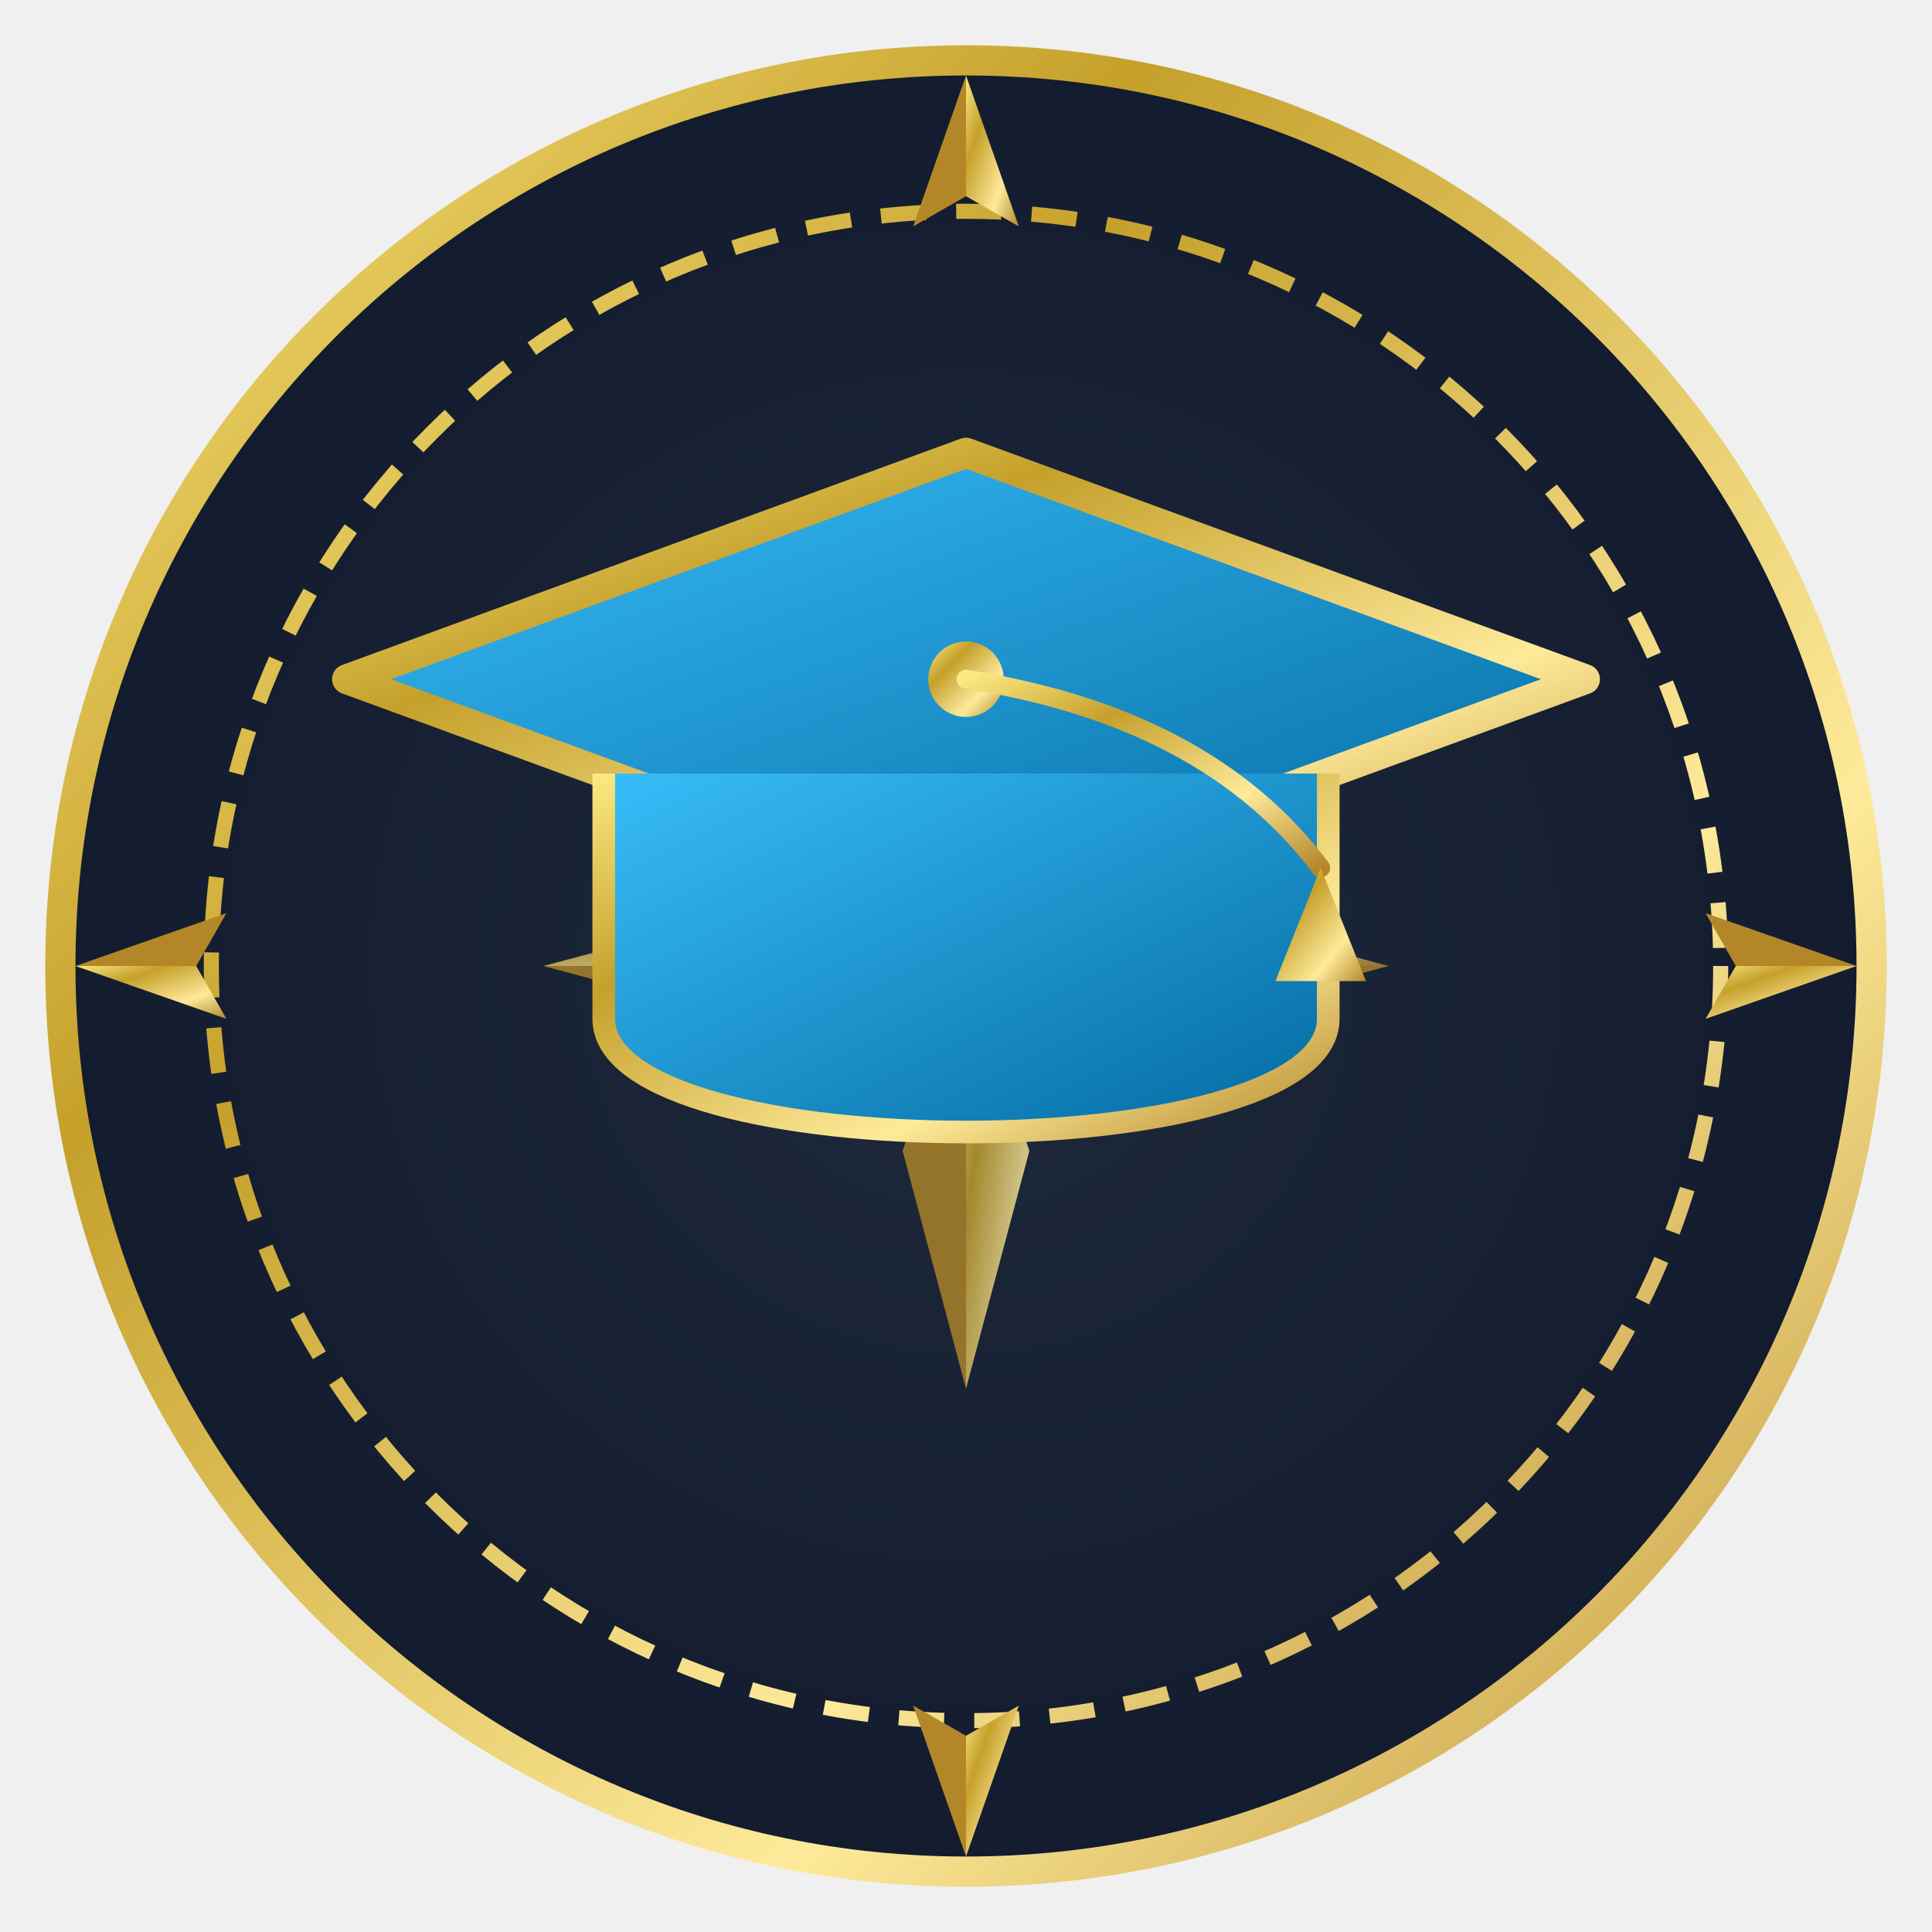
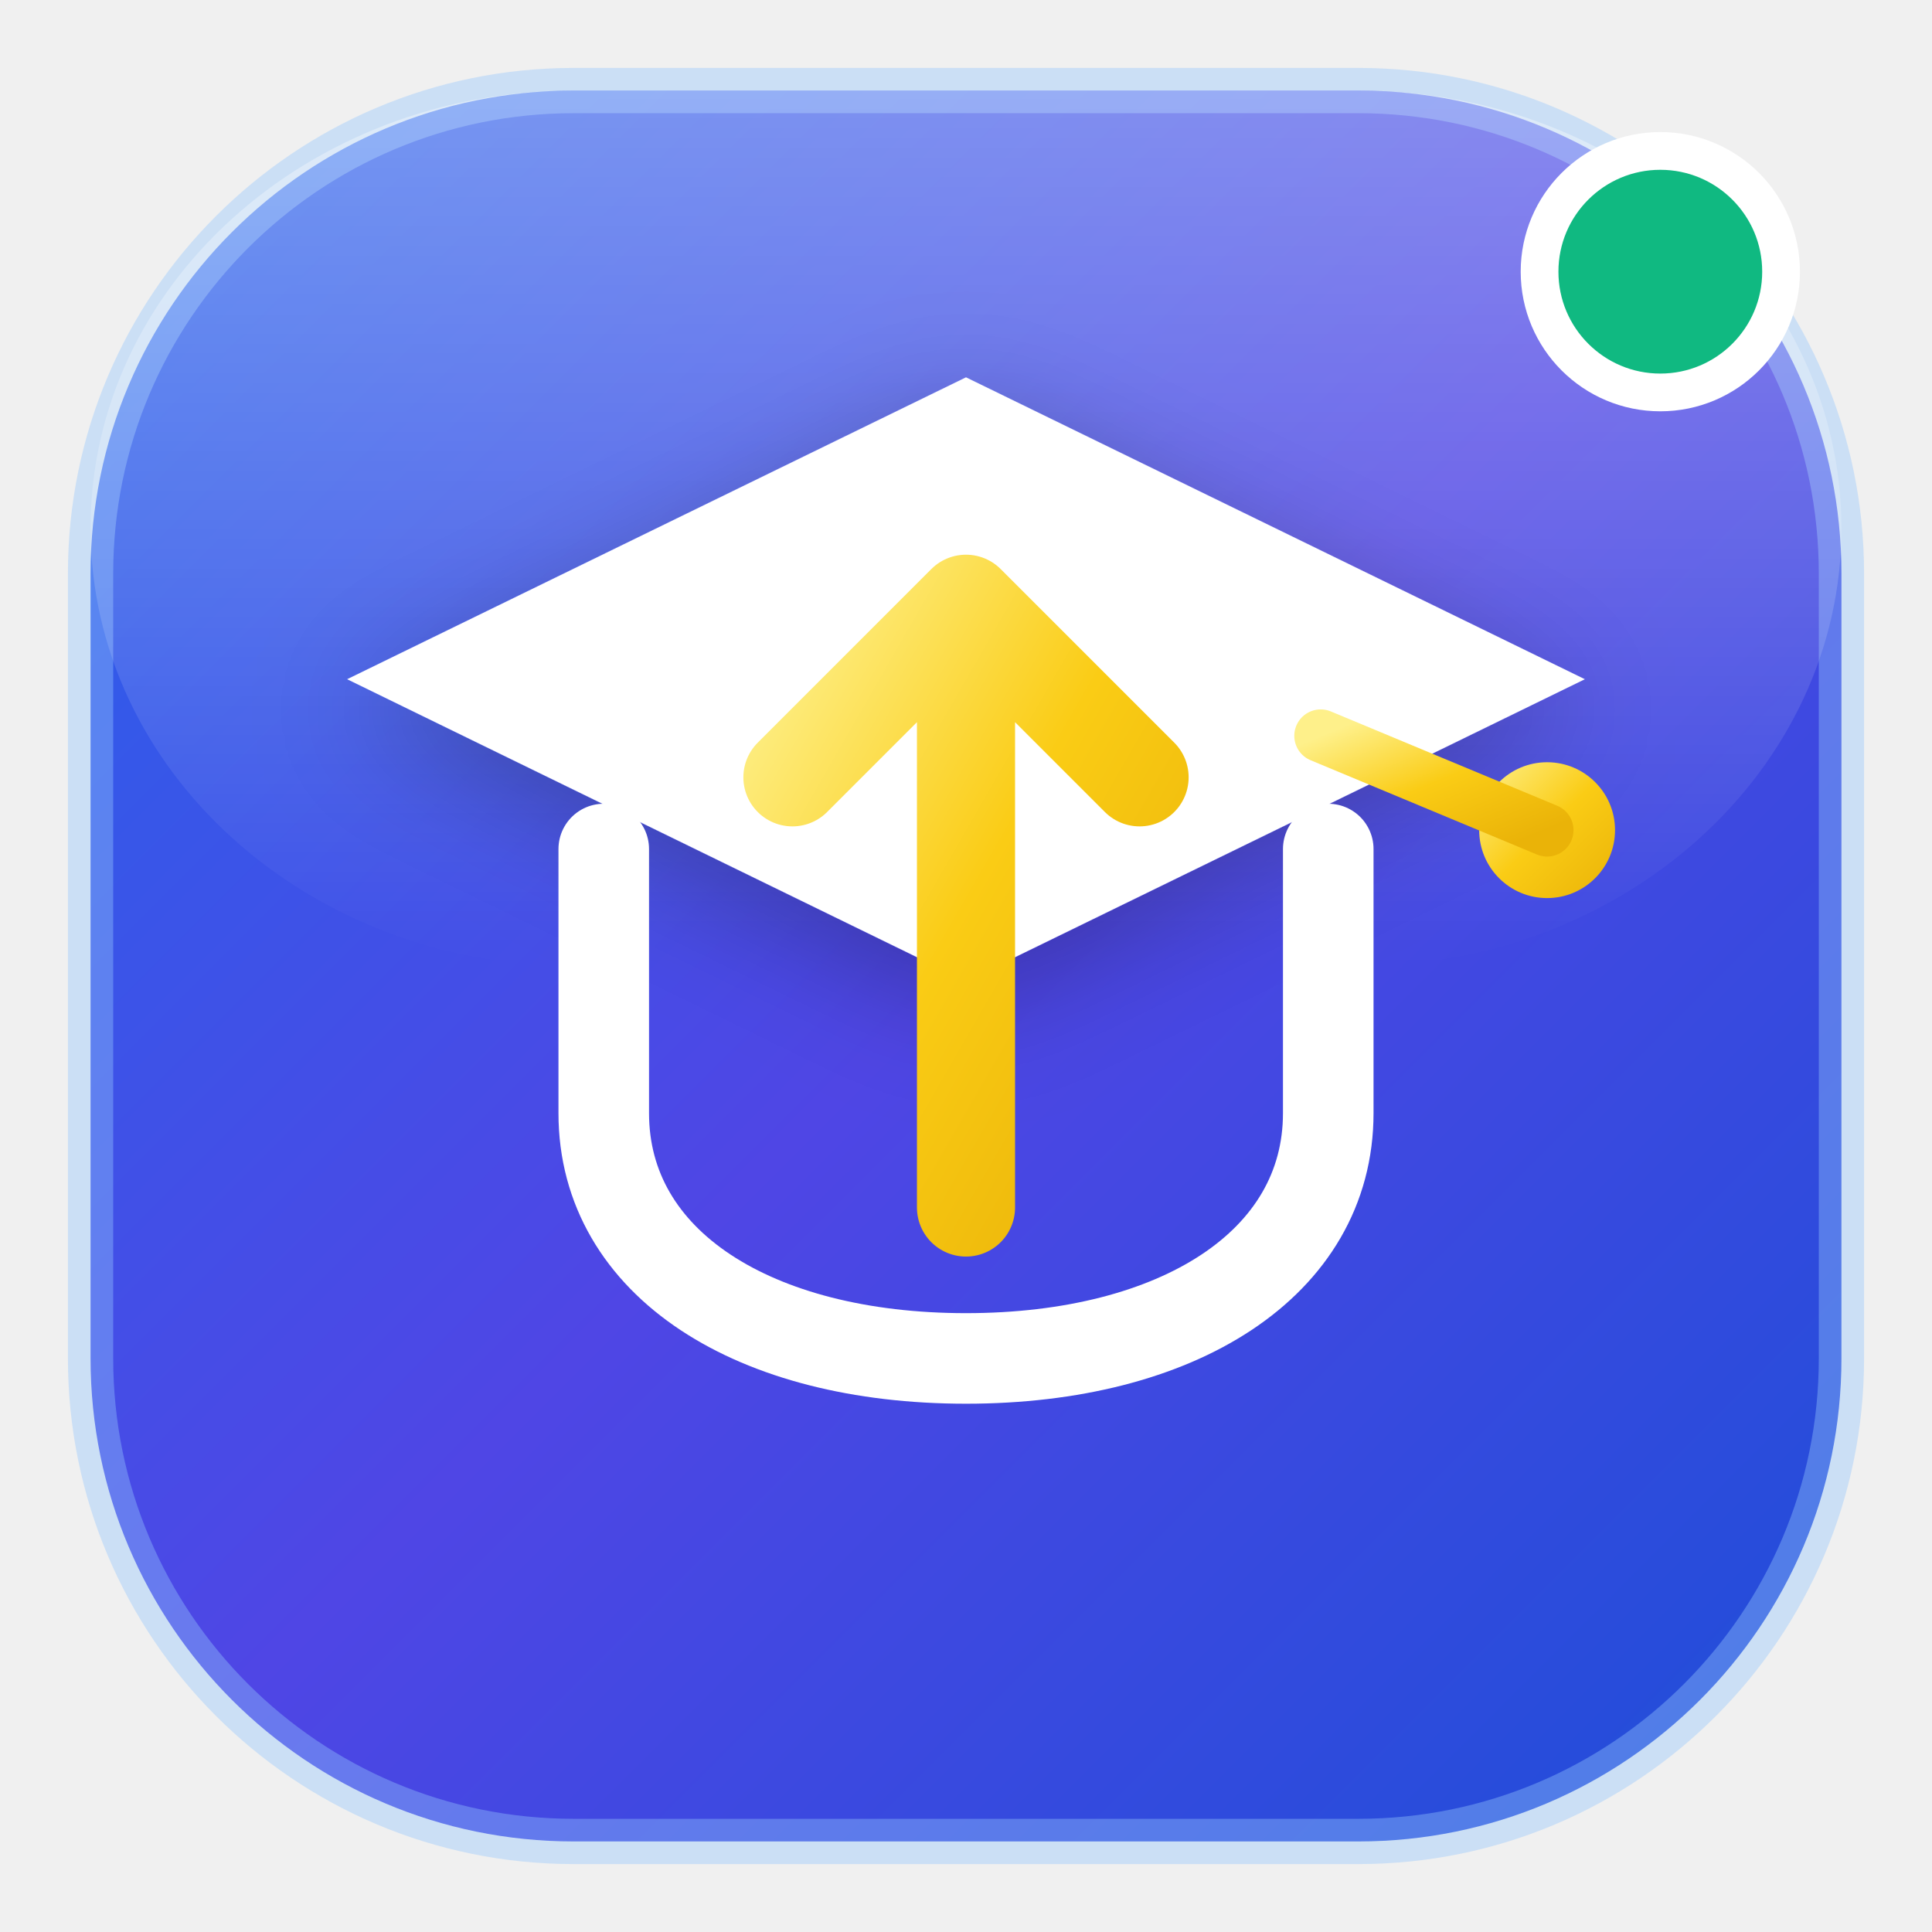
- <svg xmlns="http://www.w3.org/2000/svg" viewBox="0 0 512 512" width="100%" height="100%">
+ <svg xmlns="http://www.w3.org/2000/svg" viewBox="0 0 512 512" width="100%" height="100%" fill="none">
  <defs>
-     <radialGradient id="bg-grad" cx="50%" cy="50%" r="70%" fx="50%" fy="50%">
-       <stop offset="0%" stop-color="#1e293b" />
-       <stop offset="100%" stop-color="#0f172a" />
-     </radialGradient>
+     <linearGradient id="emblem-bg" x1="0%" y1="0%" x2="100%" y2="100%">
+       <stop offset="0%" stop-color="#2563EB" />
+       <stop offset="50%" stop-color="#4F46E5" />
+       <stop offset="100%" stop-color="#1D4ED8" />
+     </linearGradient>
    <linearGradient id="gold-grad" x1="0%" y1="0%" x2="100%" y2="100%">
-       <stop offset="0%" stop-color="#FCE881" />
-       <stop offset="30%" stop-color="#C5A02B" />
-       <stop offset="70%" stop-color="#FEEA9A" />
-       <stop offset="100%" stop-color="#B38728" />
+       <stop offset="0%" stop-color="#FEF08A" />
+       <stop offset="50%" stop-color="#FACC15" />
+       <stop offset="100%" stop-color="#EAB308" />
    </linearGradient>
-     <linearGradient id="blue-grad" x1="0%" y1="0%" x2="100%" y2="100%">
-       <stop offset="0%" stop-color="#38bdf8" />
-       <stop offset="100%" stop-color="#0369a1" />
+     <linearGradient id="gloss" x1="0%" y1="0%" x2="0%" y2="100%">
+       <stop offset="0%" stop-color="#FFFFFF" stop-opacity="0.35" />
+       <stop offset="100%" stop-color="#FFFFFF" stop-opacity="0" />
    </linearGradient>
  </defs>
-   <circle cx="256" cy="256" r="240" fill="url(#bg-grad)" stroke="url(#gold-grad)" stroke-width="8" />
-   <circle cx="256" cy="256" r="200" fill="none" stroke="url(#gold-grad)" stroke-width="4" stroke-dasharray="12 8" />
-   <polygon points="256,20 270,60 256,52" fill="url(#gold-grad)" />
-   <polygon points="256,20 242,60 256,52" fill="#B38728" />
-   <polygon points="256,492 270,452 256,460" fill="url(#gold-grad)" />
-   <polygon points="256,492 242,452 256,460" fill="#B38728" />
-   <polygon points="492,256 452,270 460,256" fill="url(#gold-grad)" />
-   <polygon points="492,256 452,242 460,256" fill="#B38728" />
-   <polygon points="20,256 60,270 52,256" fill="url(#gold-grad)" />
-   <polygon points="20,256 60,242 52,256" fill="#B38728" />
-   <g transform="translate(256, 256) scale(1.4)">
-     <polygon points="0,0 12,-35 0,-80" fill="url(#gold-grad)" opacity="0.8" />
-     <polygon points="0,0 -12,-35 0,-80" fill="#B38728" opacity="0.8" />
-     <polygon points="0,0 12,35 0,80" fill="url(#gold-grad)" opacity="0.8" />
-     <polygon points="0,0 -12,35 0,80" fill="#B38728" opacity="0.8" />
-     <polygon points="0,0 35,-12 80,0" fill="url(#gold-grad)" opacity="0.8" />
-     <polygon points="0,0 35,12 80,0" fill="#B38728" opacity="0.8" />
-     <polygon points="0,0 -35,-12 -80,0" fill="url(#gold-grad)" opacity="0.8" />
-     <polygon points="0,0 -35,12 -80,0" fill="#B38728" opacity="0.8" />
-   </g>
-   <polygon points="256,120 420,180 256,240 92,180" fill="url(#blue-grad)" stroke="url(#gold-grad)" stroke-width="8" stroke-linejoin="round" />
-   <path d="M160,205 L160,270 C160,310 352,310 352,270 L352,205" fill="url(#blue-grad)" stroke="url(#gold-grad)" stroke-width="6" stroke-linejoin="round" />
-   <circle cx="256" cy="180" r="10" fill="url(#gold-grad)" />
-   <path d="M256,180 Q320,190 350,230" fill="none" stroke="url(#gold-grad)" stroke-width="5" stroke-linecap="round" />
-   <polygon points="350,230 338,260 362,260" fill="url(#gold-grad)" />
+   <rect x="24" y="24" width="464" height="464" rx="128" fill="url(#emblem-bg)" stroke="#93C5FD" stroke-width="12" stroke-opacity="0.4" />
+   <rect x="24" y="24" width="464" height="232" rx="128" fill="url(#gloss)" />
+   <polygon points="256,100 420,180 256,260 92,180" fill="#FFFFFF" filter="drop-shadow(0 8px 16px rgba(0,0,0,0.25))" />
+   <path d="M160,225 V295 C160,335 200,360 256,360 C312,360 352,335 352,295 V225" stroke="#FFFFFF" stroke-width="24" stroke-linecap="round" fill="none" />
+   <path d="M256,320 V160 M256,160 L210,206 M256,160 L302,206" stroke="url(#gold-grad)" stroke-width="26" stroke-linecap="round" stroke-linejoin="round" />
+   <circle cx="410" cy="220" r="18" fill="url(#gold-grad)" />
+   <path d="M350,195 L410,220" stroke="url(#gold-grad)" stroke-width="14" stroke-linecap="round" />
+   <circle cx="440" cy="72" r="32" fill="#10B981" stroke="#FFFFFF" stroke-width="10" />
</svg>
